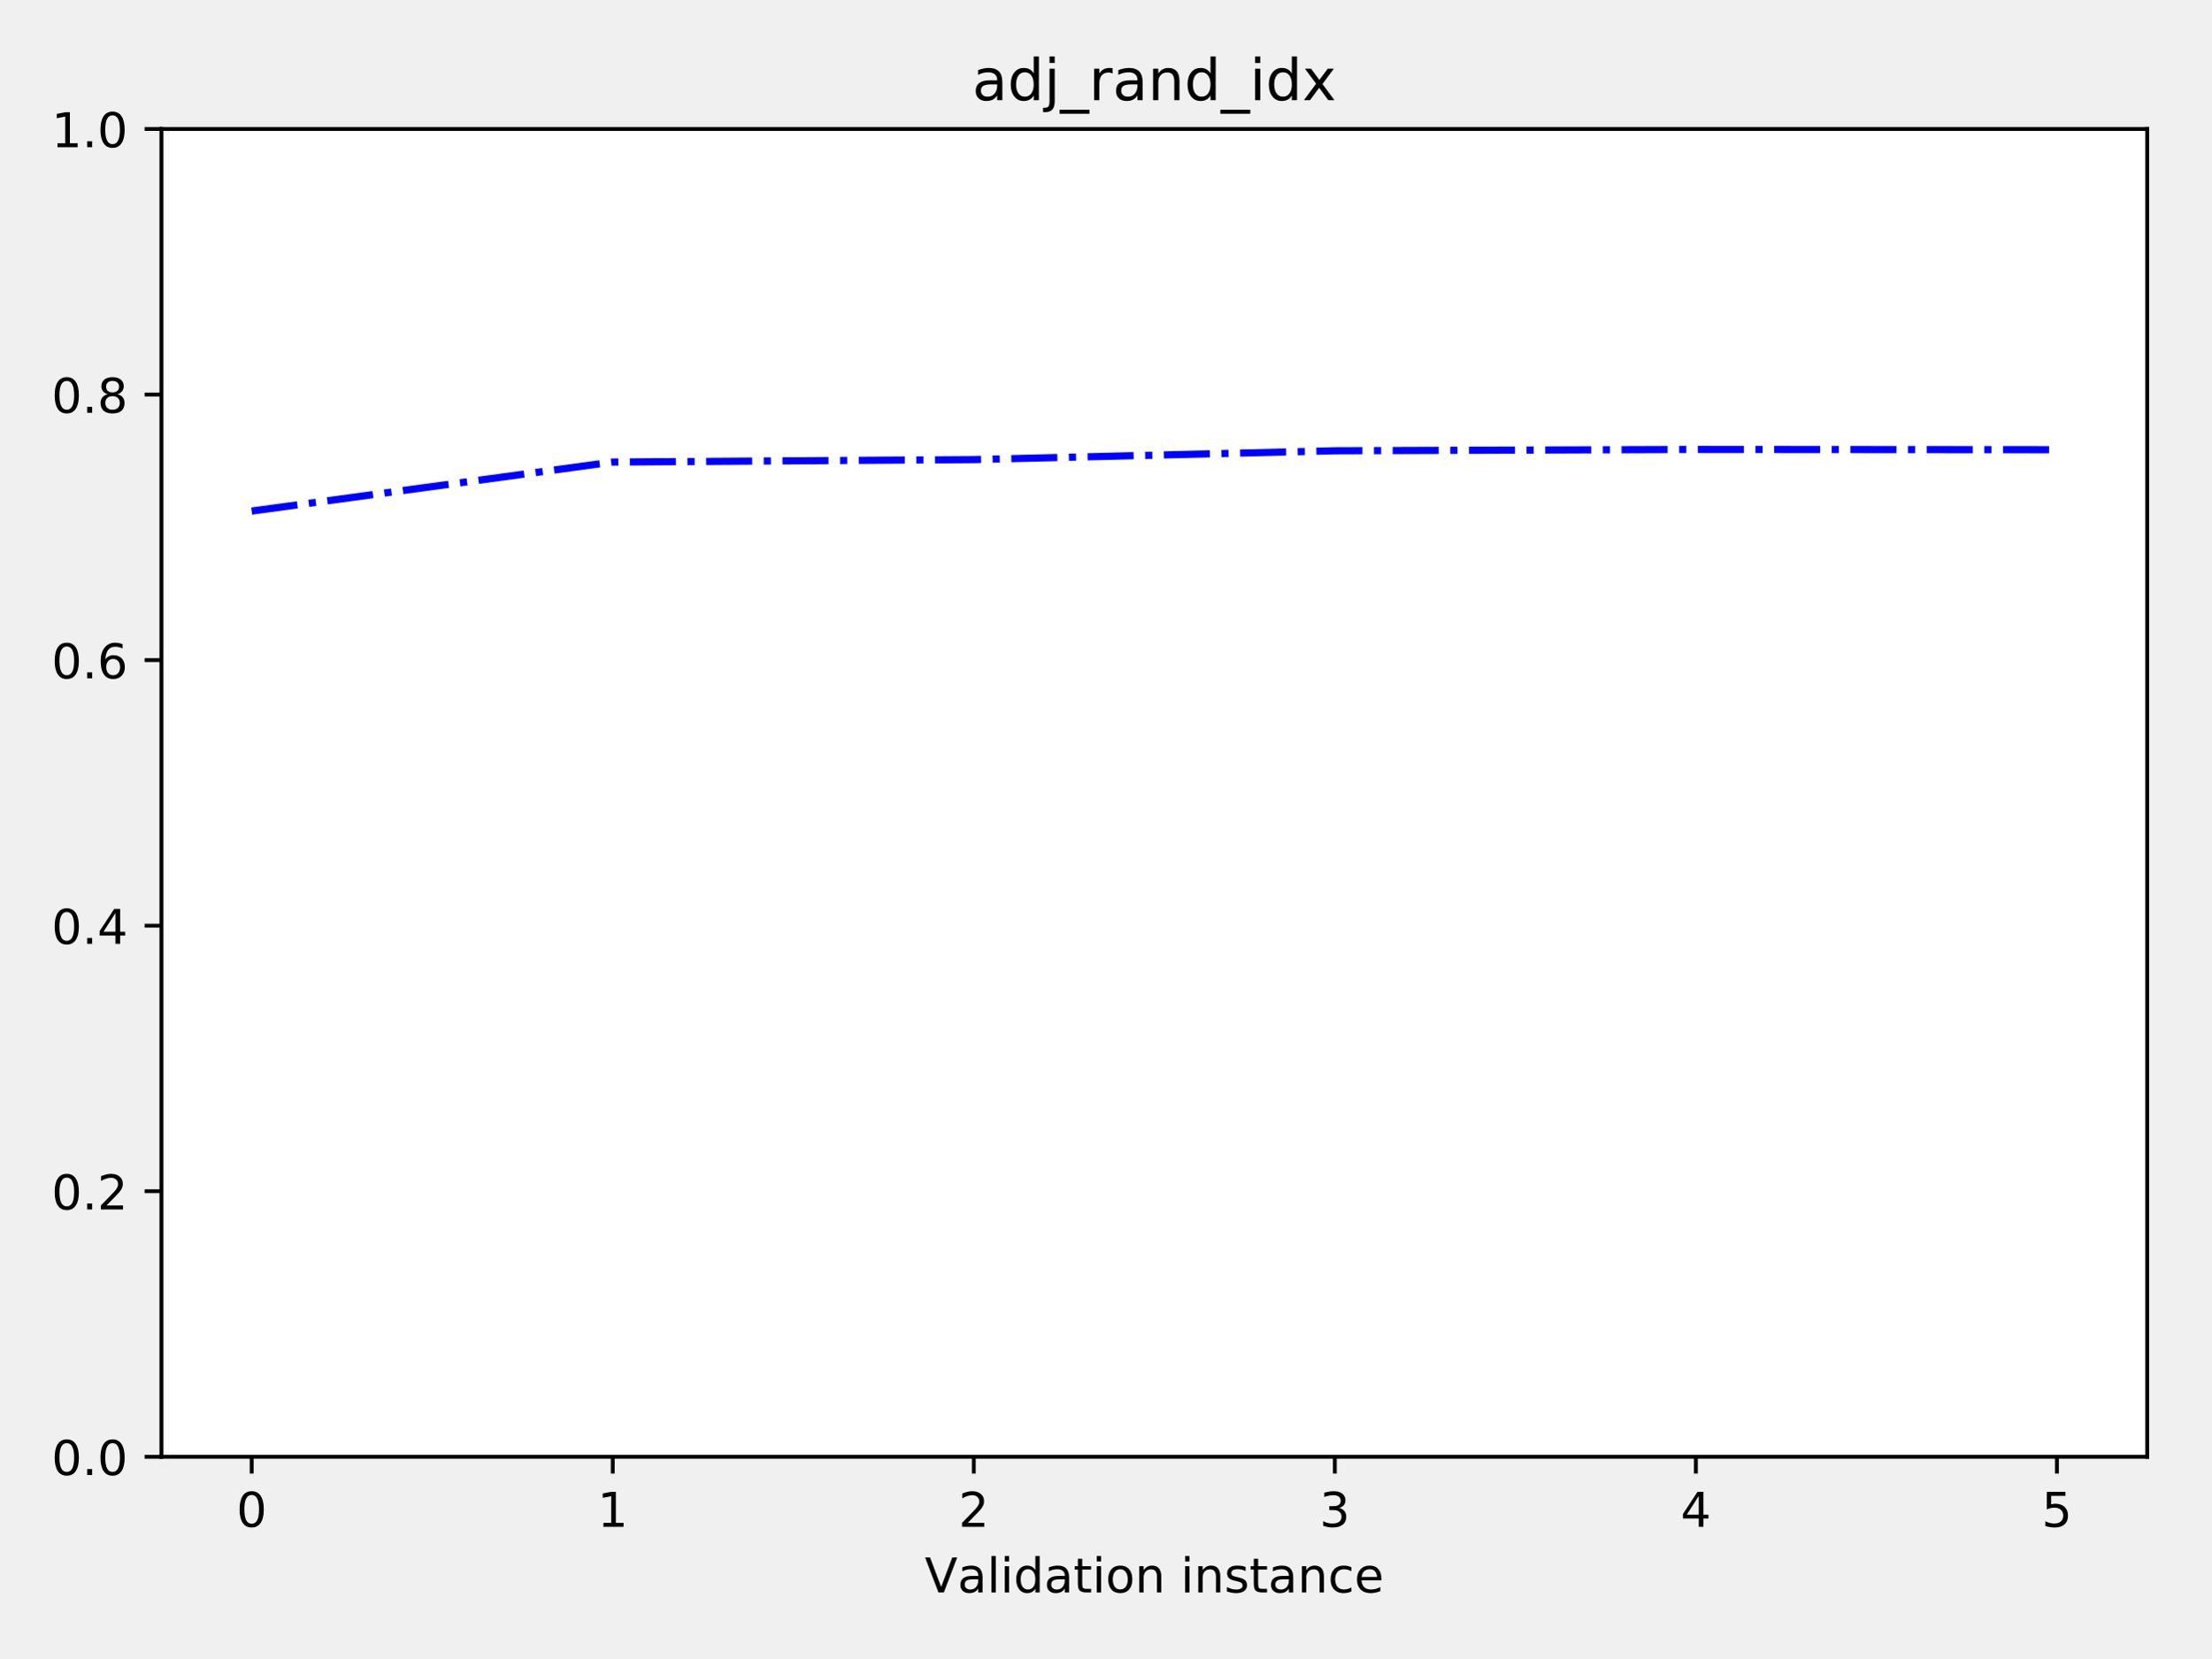
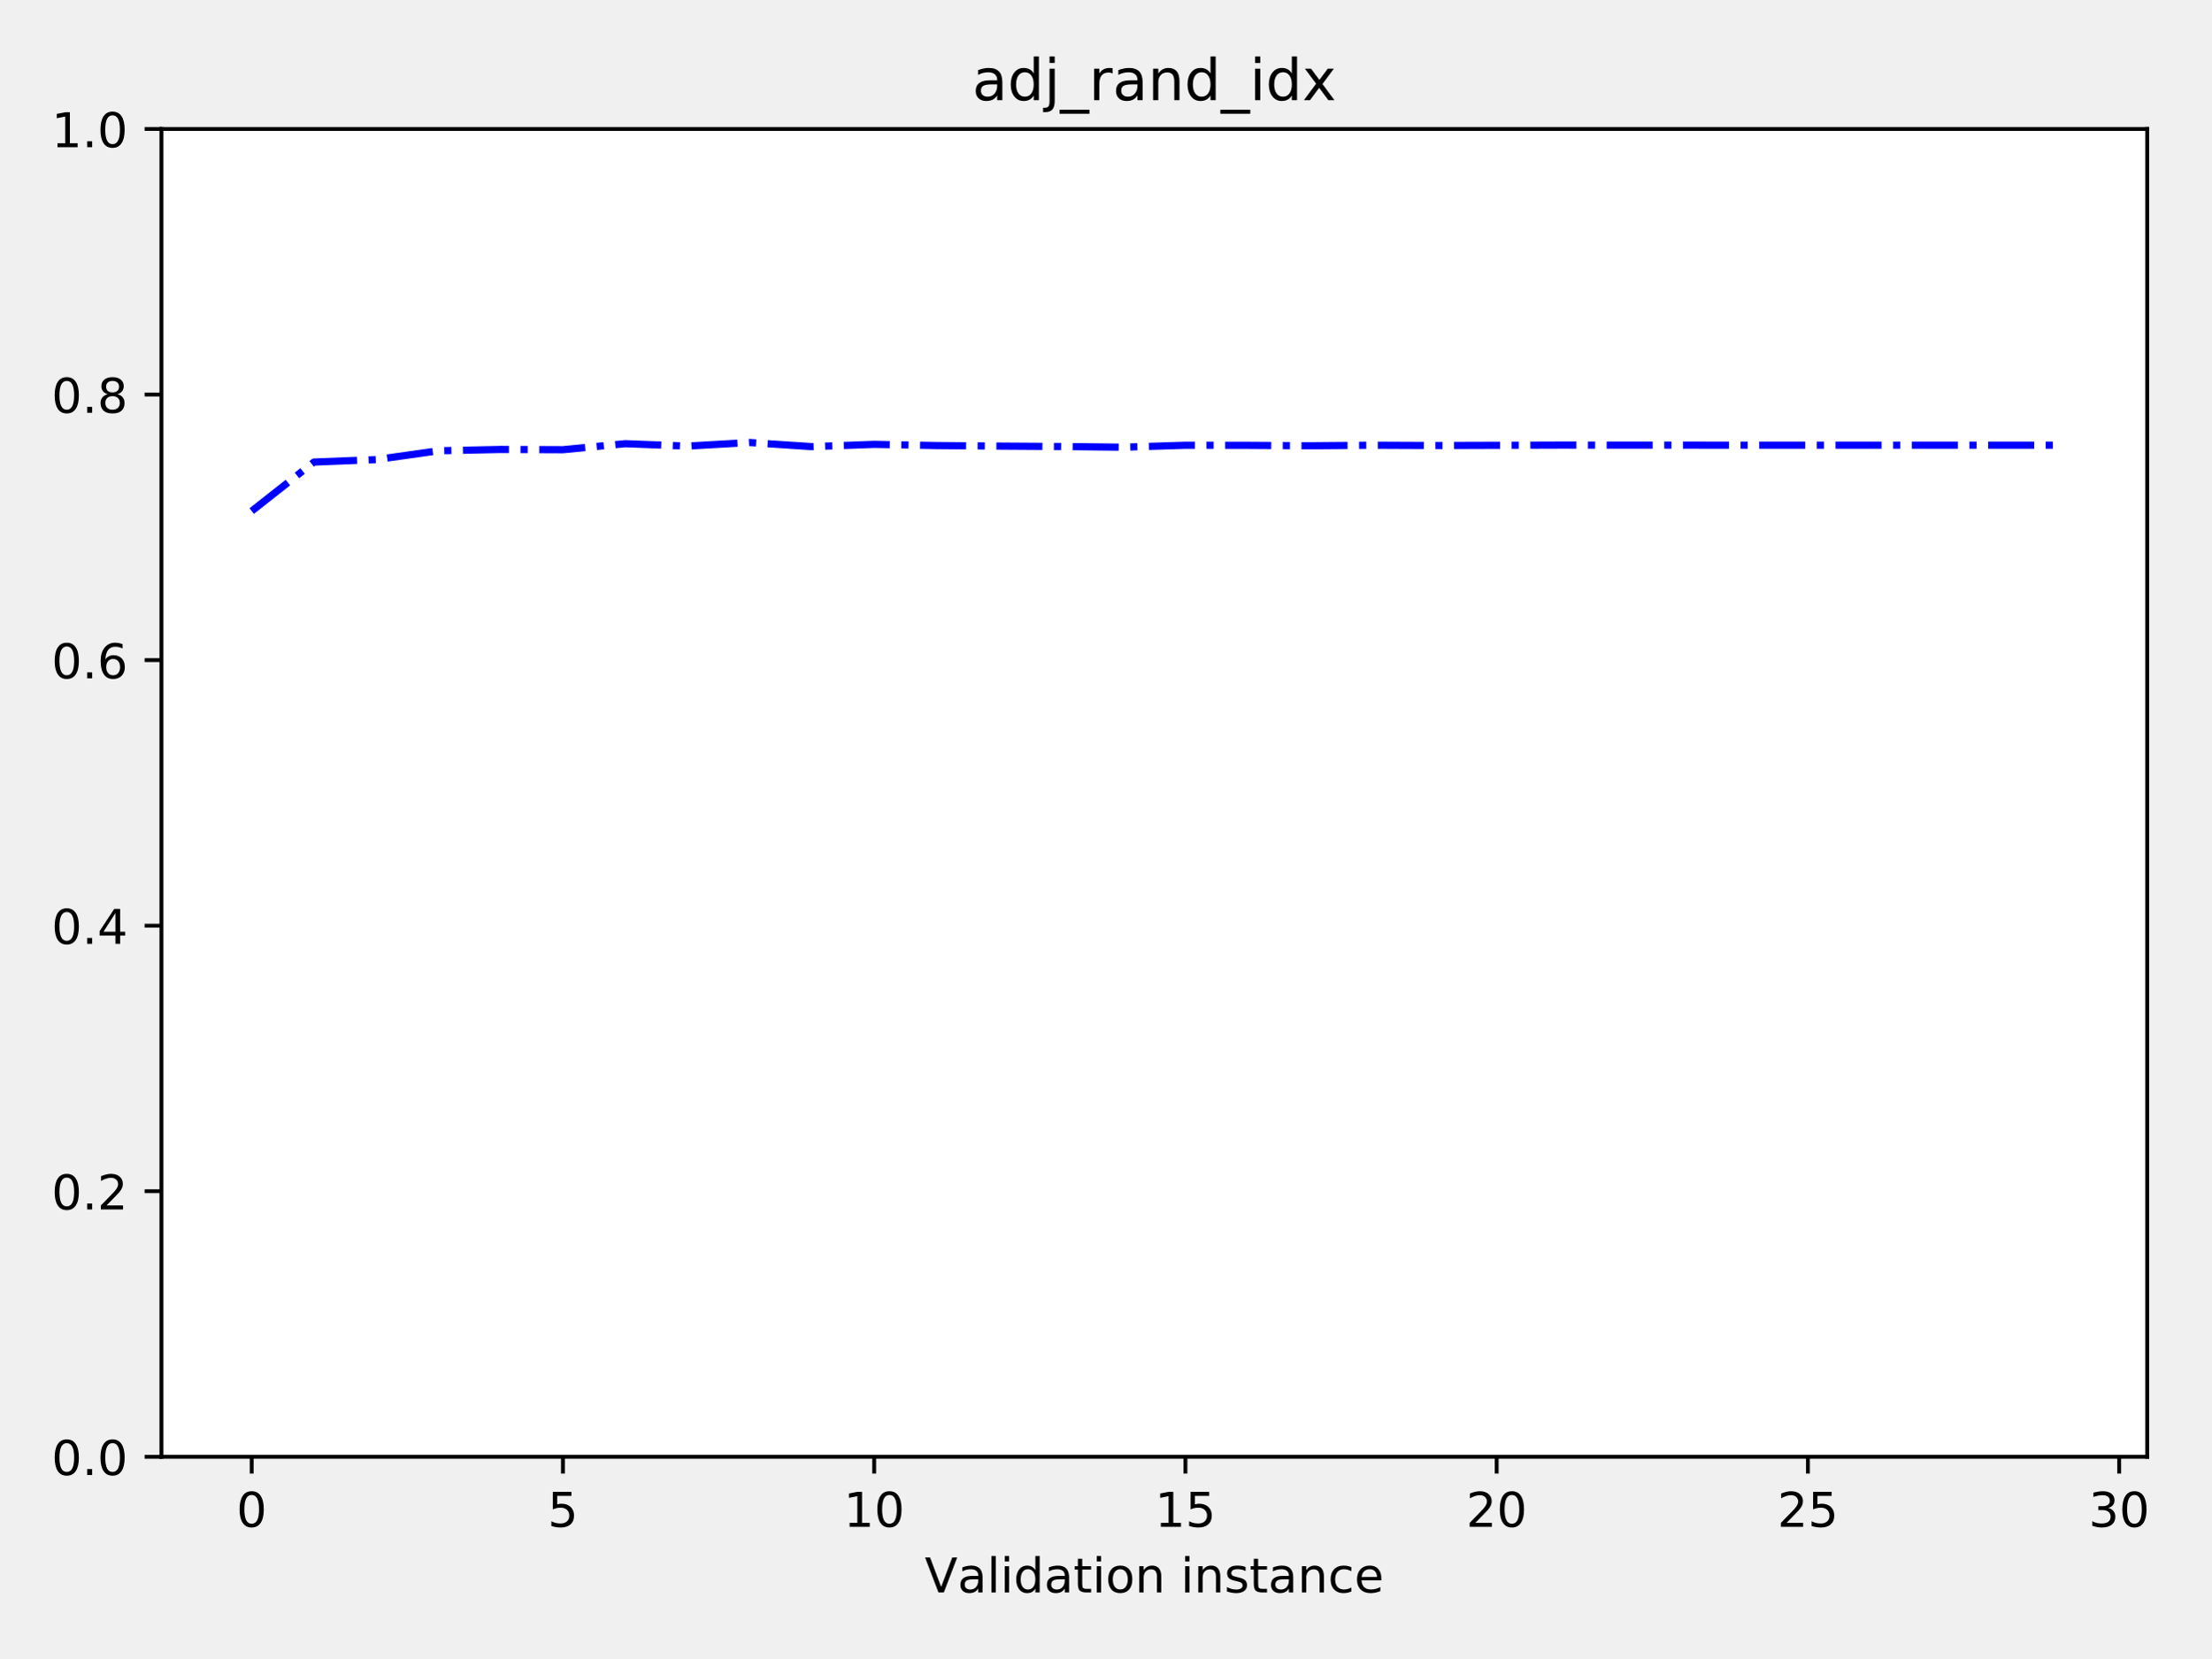
<svg xmlns="http://www.w3.org/2000/svg" xmlns:xlink="http://www.w3.org/1999/xlink" height="345.6pt" version="1.1" viewBox="0 0 460.8 345.6" width="460.8pt">
  <defs>
    <style type="text/css">
*{stroke-linecap:butt;stroke-linejoin:round;}
  </style>
  </defs>
  <g id="figure_1">
    <g id="axes_1">
      <g id="patch_1">
        <path d="M 33.64 303.64  L 447.48 303.64  L 447.48 26.88  L 33.64 26.88  z " style="fill:#ffffff;" />
      </g>
      <g id="matplotlib.axis_1">
        <g id="xtick_1">
          <g id="line2d_1">
            <defs>
-               <path d="M 0 0  L 0 3.5  " id="m6dc70fa9f5" style="stroke:#000000;stroke-width:0.8;" />
-             </defs>
-             <g>
-               <use style="stroke:#000000;stroke-width:0.8;" x="52.451" xlink:href="#m6dc70fa9f5" y="303.64" />
+               <path d="M 0 0  L 0 3.5  " id="m097c185383" style="stroke:#000000;stroke-width:0.8;" />
+             </defs>
+             <g>
+               <use style="stroke:#000000;stroke-width:0.8;" x="52.451" xlink:href="#m097c185383" y="303.64" />
            </g>
          </g>
          <g id="text_1">
            <defs>
              <path d="M 31.781 66.406  Q 24.172 66.406 20.328 58.906  Q 16.5 51.422 16.5 36.375  Q 16.5 21.391 20.328 13.891  Q 24.172 6.391 31.781 6.391  Q 39.453 6.391 43.281 13.891  Q 47.125 21.391 47.125 36.375  Q 47.125 51.422 43.281 58.906  Q 39.453 66.406 31.781 66.406  z M 31.781 74.219  Q 44.047 74.219 50.516 64.516  Q 56.984 54.828 56.984 36.375  Q 56.984 17.969 50.516 8.266  Q 44.047 -1.422 31.781 -1.422  Q 19.531 -1.422 13.062 8.266  Q 6.594 17.969 6.594 36.375  Q 6.594 54.828 13.062 64.516  Q 19.531 74.219 31.781 74.219  z " id="DejaVuSans-30" />
            </defs>
            <g transform="translate(49.26966 318.2384)scale(0.1 -0.1)">
              <use xlink:href="#DejaVuSans-30" />
            </g>
          </g>
        </g>
        <g id="xtick_2">
          <g id="line2d_2">
            <g>
-               <use style="stroke:#000000;stroke-width:0.8;" x="127.695" xlink:href="#m6dc70fa9f5" y="303.64" />
+               <use style="stroke:#000000;stroke-width:0.8;" x="117.316" xlink:href="#m097c185383" y="303.64" />
            </g>
          </g>
          <g id="text_2">
            <defs>
-               <path d="M 12.406 8.297  L 28.516 8.297  L 28.516 63.922  L 10.984 60.406  L 10.984 69.391  L 28.422 72.906  L 38.281 72.906  L 38.281 8.297  L 54.391 8.297  L 54.391 0  L 12.406 0  z " id="DejaVuSans-31" />
-             </defs>
-             <g transform="translate(124.5133 318.2384)scale(0.1 -0.1)">
-               <use xlink:href="#DejaVuSans-31" />
+               <path d="M 10.797 72.906  L 49.516 72.906  L 49.516 64.594  L 19.828 64.594  L 19.828 46.734  Q 21.969 47.469 24.109 47.828  Q 26.266 48.188 28.422 48.188  Q 40.625 48.188 47.75 41.5  Q 54.891 34.812 54.891 23.391  Q 54.891 11.625 47.562 5.094  Q 40.234 -1.422 26.906 -1.422  Q 22.312 -1.422 17.547 -0.641  Q 12.797 0.141 7.719 1.703  L 7.719 11.625  Q 12.109 9.234 16.797 8.062  Q 21.484 6.891 26.703 6.891  Q 35.156 6.891 40.078 11.328  Q 45.016 15.766 45.016 23.391  Q 45.016 31 40.078 35.438  Q 35.156 39.891 26.703 39.891  Q 22.75 39.891 18.812 39.016  Q 14.891 38.141 10.797 36.281  z " id="DejaVuSans-35" />
+             </defs>
+             <g transform="translate(114.1349 318.2384)scale(0.1 -0.1)">
+               <use xlink:href="#DejaVuSans-35" />
            </g>
          </g>
        </g>
        <g id="xtick_3">
          <g id="line2d_3">
            <g>
-               <use style="stroke:#000000;stroke-width:0.8;" x="202.938" xlink:href="#m6dc70fa9f5" y="303.64" />
+               <use style="stroke:#000000;stroke-width:0.8;" x="182.181" xlink:href="#m097c185383" y="303.64" />
            </g>
          </g>
          <g id="text_3">
            <defs>
-               <path d="M 19.188 8.297  L 53.609 8.297  L 53.609 0  L 7.328 0  L 7.328 8.297  Q 12.938 14.109 22.625 23.891  Q 32.328 33.688 34.812 36.531  Q 39.547 41.844 41.422 45.531  Q 43.312 49.219 43.312 52.781  Q 43.312 58.594 39.234 62.25  Q 35.156 65.922 28.609 65.922  Q 23.969 65.922 18.812 64.312  Q 13.672 62.703 7.812 59.422  L 7.812 69.391  Q 13.766 71.781 18.938 73  Q 24.125 74.219 28.422 74.219  Q 39.75 74.219 46.484 68.547  Q 53.219 62.891 53.219 53.422  Q 53.219 48.922 51.531 44.891  Q 49.859 40.875 45.406 35.406  Q 44.188 33.984 37.641 27.219  Q 31.109 20.453 19.188 8.297  z " id="DejaVuSans-32" />
-             </defs>
-             <g transform="translate(199.7569 318.2384)scale(0.1 -0.1)">
-               <use xlink:href="#DejaVuSans-32" />
+               <path d="M 12.406 8.297  L 28.516 8.297  L 28.516 63.922  L 10.984 60.406  L 10.984 69.391  L 28.422 72.906  L 38.281 72.906  L 38.281 8.297  L 54.391 8.297  L 54.391 0  L 12.406 0  z " id="DejaVuSans-31" />
+             </defs>
+             <g transform="translate(175.8188 318.2384)scale(0.1 -0.1)">
+               <use xlink:href="#DejaVuSans-31" />
+               <use x="63.623" xlink:href="#DejaVuSans-30" />
            </g>
          </g>
        </g>
        <g id="xtick_4">
          <g id="line2d_4">
            <g>
-               <use style="stroke:#000000;stroke-width:0.8;" x="278.182" xlink:href="#m6dc70fa9f5" y="303.64" />
+               <use style="stroke:#000000;stroke-width:0.8;" x="247.047" xlink:href="#m097c185383" y="303.64" />
            </g>
          </g>
          <g id="text_4">
-             <defs>
-               <path d="M 40.578 39.312  Q 47.656 37.797 51.625 33  Q 55.609 28.219 55.609 21.188  Q 55.609 10.406 48.188 4.484  Q 40.766 -1.422 27.094 -1.422  Q 22.516 -1.422 17.656 -0.516  Q 12.797 0.391 7.625 2.203  L 7.625 11.719  Q 11.719 9.328 16.594 8.109  Q 21.484 6.891 26.812 6.891  Q 36.078 6.891 40.938 10.547  Q 45.797 14.203 45.797 21.188  Q 45.797 27.641 41.281 31.266  Q 36.766 34.906 28.719 34.906  L 20.219 34.906  L 20.219 43.016  L 29.109 43.016  Q 36.375 43.016 40.234 45.922  Q 44.094 48.828 44.094 54.297  Q 44.094 59.906 40.109 62.906  Q 36.141 65.922 28.719 65.922  Q 24.656 65.922 20.016 65.031  Q 15.375 64.156 9.812 62.312  L 9.812 71.094  Q 15.438 72.656 20.344 73.438  Q 25.25 74.219 29.594 74.219  Q 40.828 74.219 47.359 69.109  Q 53.906 64.016 53.906 55.328  Q 53.906 49.266 50.438 45.094  Q 46.969 40.922 40.578 39.312  z " id="DejaVuSans-33" />
-             </defs>
-             <g transform="translate(275.0006 318.2384)scale(0.1 -0.1)">
-               <use xlink:href="#DejaVuSans-33" />
+             <g transform="translate(240.684 318.2384)scale(0.1 -0.1)">
+               <use xlink:href="#DejaVuSans-31" />
+               <use x="63.623" xlink:href="#DejaVuSans-35" />
            </g>
          </g>
        </g>
        <g id="xtick_5">
          <g id="line2d_5">
            <g>
-               <use style="stroke:#000000;stroke-width:0.8;" x="353.425" xlink:href="#m6dc70fa9f5" y="303.64" />
+               <use style="stroke:#000000;stroke-width:0.8;" x="311.912" xlink:href="#m097c185383" y="303.64" />
            </g>
          </g>
          <g id="text_5">
            <defs>
-               <path d="M 37.797 64.312  L 12.891 25.391  L 37.797 25.391  z M 35.203 72.906  L 47.609 72.906  L 47.609 25.391  L 58.016 25.391  L 58.016 17.188  L 47.609 17.188  L 47.609 0  L 37.797 0  L 37.797 17.188  L 4.891 17.188  L 4.891 26.703  z " id="DejaVuSans-34" />
-             </defs>
-             <g transform="translate(350.2442 318.2384)scale(0.1 -0.1)">
-               <use xlink:href="#DejaVuSans-34" />
+               <path d="M 19.188 8.297  L 53.609 8.297  L 53.609 0  L 7.328 0  L 7.328 8.297  Q 12.938 14.109 22.625 23.891  Q 32.328 33.688 34.812 36.531  Q 39.547 41.844 41.422 45.531  Q 43.312 49.219 43.312 52.781  Q 43.312 58.594 39.234 62.25  Q 35.156 65.922 28.609 65.922  Q 23.969 65.922 18.812 64.312  Q 13.672 62.703 7.812 59.422  L 7.812 69.391  Q 13.766 71.781 18.938 73  Q 24.125 74.219 28.422 74.219  Q 39.75 74.219 46.484 68.547  Q 53.219 62.891 53.219 53.422  Q 53.219 48.922 51.531 44.891  Q 49.859 40.875 45.406 35.406  Q 44.188 33.984 37.641 27.219  Q 31.109 20.453 19.188 8.297  z " id="DejaVuSans-32" />
+             </defs>
+             <g transform="translate(305.5492 318.2384)scale(0.1 -0.1)">
+               <use xlink:href="#DejaVuSans-32" />
+               <use x="63.623" xlink:href="#DejaVuSans-30" />
            </g>
          </g>
        </g>
        <g id="xtick_6">
          <g id="line2d_6">
            <g>
-               <use style="stroke:#000000;stroke-width:0.8;" x="428.669" xlink:href="#m6dc70fa9f5" y="303.64" />
+               <use style="stroke:#000000;stroke-width:0.8;" x="376.777" xlink:href="#m097c185383" y="303.64" />
            </g>
          </g>
          <g id="text_6">
-             <defs>
-               <path d="M 10.797 72.906  L 49.516 72.906  L 49.516 64.594  L 19.828 64.594  L 19.828 46.734  Q 21.969 47.469 24.109 47.828  Q 26.266 48.188 28.422 48.188  Q 40.625 48.188 47.75 41.5  Q 54.891 34.812 54.891 23.391  Q 54.891 11.625 47.562 5.094  Q 40.234 -1.422 26.906 -1.422  Q 22.312 -1.422 17.547 -0.641  Q 12.797 0.141 7.719 1.703  L 7.719 11.625  Q 12.109 9.234 16.797 8.062  Q 21.484 6.891 26.703 6.891  Q 35.156 6.891 40.078 11.328  Q 45.016 15.766 45.016 23.391  Q 45.016 31 40.078 35.438  Q 35.156 39.891 26.703 39.891  Q 22.75 39.891 18.812 39.016  Q 14.891 38.141 10.797 36.281  z " id="DejaVuSans-35" />
-             </defs>
-             <g transform="translate(425.4878 318.2384)scale(0.1 -0.1)">
-               <use xlink:href="#DejaVuSans-35" />
-             </g>
-           </g>
-         </g>
-         <g id="text_7">
+             <g transform="translate(370.4144 318.2384)scale(0.1 -0.1)">
+               <use xlink:href="#DejaVuSans-32" />
+               <use x="63.623" xlink:href="#DejaVuSans-35" />
+             </g>
+           </g>
+         </g>
+         <g id="xtick_7">
+           <g id="line2d_7">
+             <g>
+               <use style="stroke:#000000;stroke-width:0.8;" x="441.642" xlink:href="#m097c185383" y="303.64" />
+             </g>
+           </g>
+           <g id="text_7">
+             <defs>
+               <path d="M 40.578 39.312  Q 47.656 37.797 51.625 33  Q 55.609 28.219 55.609 21.188  Q 55.609 10.406 48.188 4.484  Q 40.766 -1.422 27.094 -1.422  Q 22.516 -1.422 17.656 -0.516  Q 12.797 0.391 7.625 2.203  L 7.625 11.719  Q 11.719 9.328 16.594 8.109  Q 21.484 6.891 26.812 6.891  Q 36.078 6.891 40.938 10.547  Q 45.797 14.203 45.797 21.188  Q 45.797 27.641 41.281 31.266  Q 36.766 34.906 28.719 34.906  L 20.219 34.906  L 20.219 43.016  L 29.109 43.016  Q 36.375 43.016 40.234 45.922  Q 44.094 48.828 44.094 54.297  Q 44.094 59.906 40.109 62.906  Q 36.141 65.922 28.719 65.922  Q 24.656 65.922 20.016 65.031  Q 15.375 64.156 9.812 62.312  L 9.812 71.094  Q 15.438 72.656 20.344 73.438  Q 25.25 74.219 29.594 74.219  Q 40.828 74.219 47.359 69.109  Q 53.906 64.016 53.906 55.328  Q 53.906 49.266 50.438 45.094  Q 46.969 40.922 40.578 39.312  z " id="DejaVuSans-33" />
+             </defs>
+             <g transform="translate(435.2796 318.2384)scale(0.1 -0.1)">
+               <use xlink:href="#DejaVuSans-33" />
+               <use x="63.623" xlink:href="#DejaVuSans-30" />
+             </g>
+           </g>
+         </g>
+         <g id="text_8">
          <defs>
            <path d="M 28.609 0  L 0.781 72.906  L 11.078 72.906  L 34.188 11.531  L 57.328 72.906  L 67.578 72.906  L 39.797 0  z " id="DejaVuSans-56" />
            <path d="M 34.281 27.484  Q 23.391 27.484 19.188 25  Q 14.984 22.516 14.984 16.5  Q 14.984 11.719 18.141 8.906  Q 21.297 6.109 26.703 6.109  Q 34.188 6.109 38.703 11.406  Q 43.219 16.703 43.219 25.484  L 43.219 27.484  z M 52.203 31.203  L 52.203 0  L 43.219 0  L 43.219 8.297  Q 40.141 3.328 35.547 0.953  Q 30.953 -1.422 24.312 -1.422  Q 15.922 -1.422 10.953 3.297  Q 6 8.016 6 15.922  Q 6 25.141 12.172 29.828  Q 18.359 34.516 30.609 34.516  L 43.219 34.516  L 43.219 35.406  Q 43.219 41.609 39.141 45  Q 35.062 48.391 27.688 48.391  Q 23 48.391 18.547 47.266  Q 14.109 46.141 10.016 43.891  L 10.016 52.203  Q 14.938 54.109 19.578 55.047  Q 24.219 56 28.609 56  Q 40.484 56 46.344 49.844  Q 52.203 43.703 52.203 31.203  z " id="DejaVuSans-61" />
            <path d="M 9.422 75.984  L 18.406 75.984  L 18.406 0  L 9.422 0  z " id="DejaVuSans-6c" />
            <path d="M 9.422 54.688  L 18.406 54.688  L 18.406 0  L 9.422 0  z M 9.422 75.984  L 18.406 75.984  L 18.406 64.594  L 9.422 64.594  z " id="DejaVuSans-69" />
            <path d="M 45.406 46.391  L 45.406 75.984  L 54.391 75.984  L 54.391 0  L 45.406 0  L 45.406 8.203  Q 42.578 3.328 38.25 0.953  Q 33.938 -1.422 27.875 -1.422  Q 17.969 -1.422 11.734 6.484  Q 5.516 14.406 5.516 27.297  Q 5.516 40.188 11.734 48.094  Q 17.969 56 27.875 56  Q 33.938 56 38.25 53.625  Q 42.578 51.266 45.406 46.391  z M 14.797 27.297  Q 14.797 17.391 18.875 11.75  Q 22.953 6.109 30.078 6.109  Q 37.203 6.109 41.297 11.75  Q 45.406 17.391 45.406 27.297  Q 45.406 37.203 41.297 42.844  Q 37.203 48.484 30.078 48.484  Q 22.953 48.484 18.875 42.844  Q 14.797 37.203 14.797 27.297  z " id="DejaVuSans-64" />
            <path d="M 18.312 70.219  L 18.312 54.688  L 36.812 54.688  L 36.812 47.703  L 18.312 47.703  L 18.312 18.016  Q 18.312 11.328 20.141 9.422  Q 21.969 7.516 27.594 7.516  L 36.812 7.516  L 36.812 0  L 27.594 0  Q 17.188 0 13.234 3.875  Q 9.281 7.766 9.281 18.016  L 9.281 47.703  L 2.688 47.703  L 2.688 54.688  L 9.281 54.688  L 9.281 70.219  z " id="DejaVuSans-74" />
            <path d="M 30.609 48.391  Q 23.391 48.391 19.188 42.75  Q 14.984 37.109 14.984 27.297  Q 14.984 17.484 19.156 11.844  Q 23.344 6.203 30.609 6.203  Q 37.797 6.203 41.984 11.859  Q 46.188 17.531 46.188 27.297  Q 46.188 37.016 41.984 42.703  Q 37.797 48.391 30.609 48.391  z M 30.609 56  Q 42.328 56 49.016 48.375  Q 55.719 40.766 55.719 27.297  Q 55.719 13.875 49.016 6.219  Q 42.328 -1.422 30.609 -1.422  Q 18.844 -1.422 12.172 6.219  Q 5.516 13.875 5.516 27.297  Q 5.516 40.766 12.172 48.375  Q 18.844 56 30.609 56  z " id="DejaVuSans-6f" />
            <path d="M 54.891 33.016  L 54.891 0  L 45.906 0  L 45.906 32.719  Q 45.906 40.484 42.875 44.328  Q 39.844 48.188 33.797 48.188  Q 26.516 48.188 22.312 43.547  Q 18.109 38.922 18.109 30.906  L 18.109 0  L 9.078 0  L 9.078 54.688  L 18.109 54.688  L 18.109 46.188  Q 21.344 51.125 25.703 53.562  Q 30.078 56 35.797 56  Q 45.219 56 50.047 50.172  Q 54.891 44.344 54.891 33.016  z " id="DejaVuSans-6e" />
            <path id="DejaVuSans-20" />
            <path d="M 44.281 53.078  L 44.281 44.578  Q 40.484 46.531 36.375 47.5  Q 32.281 48.484 27.875 48.484  Q 21.188 48.484 17.844 46.438  Q 14.5 44.391 14.5 40.281  Q 14.5 37.156 16.891 35.375  Q 19.281 33.594 26.516 31.984  L 29.594 31.297  Q 39.156 29.25 43.188 25.516  Q 47.219 21.781 47.219 15.094  Q 47.219 7.469 41.188 3.016  Q 35.156 -1.422 24.609 -1.422  Q 20.219 -1.422 15.453 -0.562  Q 10.688 0.297 5.422 2  L 5.422 11.281  Q 10.406 8.688 15.234 7.391  Q 20.062 6.109 24.812 6.109  Q 31.156 6.109 34.562 8.281  Q 37.984 10.453 37.984 14.406  Q 37.984 18.062 35.516 20.016  Q 33.062 21.969 24.703 23.781  L 21.578 24.516  Q 13.234 26.266 9.516 29.906  Q 5.812 33.547 5.812 39.891  Q 5.812 47.609 11.281 51.797  Q 16.75 56 26.812 56  Q 31.781 56 36.172 55.266  Q 40.578 54.547 44.281 53.078  z " id="DejaVuSans-73" />
            <path d="M 48.781 52.594  L 48.781 44.188  Q 44.969 46.297 41.141 47.344  Q 37.312 48.391 33.406 48.391  Q 24.656 48.391 19.812 42.844  Q 14.984 37.312 14.984 27.297  Q 14.984 17.281 19.812 11.734  Q 24.656 6.203 33.406 6.203  Q 37.312 6.203 41.141 7.25  Q 44.969 8.297 48.781 10.406  L 48.781 2.094  Q 45.016 0.344 40.984 -0.531  Q 36.969 -1.422 32.422 -1.422  Q 20.062 -1.422 12.781 6.344  Q 5.516 14.109 5.516 27.297  Q 5.516 40.672 12.859 48.328  Q 20.219 56 33.016 56  Q 37.156 56 41.109 55.141  Q 45.062 54.297 48.781 52.594  z " id="DejaVuSans-63" />
            <path d="M 56.203 29.594  L 56.203 25.203  L 14.891 25.203  Q 15.484 15.922 20.484 11.062  Q 25.484 6.203 34.422 6.203  Q 39.594 6.203 44.453 7.469  Q 49.312 8.734 54.109 11.281  L 54.109 2.781  Q 49.266 0.734 44.188 -0.344  Q 39.109 -1.422 33.891 -1.422  Q 20.797 -1.422 13.156 6.188  Q 5.516 13.812 5.516 26.812  Q 5.516 40.234 12.766 48.109  Q 20.016 56 32.328 56  Q 43.359 56 49.781 48.891  Q 56.203 41.797 56.203 29.594  z M 47.219 32.234  Q 47.125 39.594 43.094 43.984  Q 39.062 48.391 32.422 48.391  Q 24.906 48.391 20.391 44.141  Q 15.875 39.891 15.188 32.172  z " id="DejaVuSans-65" />
          </defs>
          <g transform="translate(192.717 331.9166)scale(0.1 -0.1)">
            <use xlink:href="#DejaVuSans-56" />
            <use x="68.299" xlink:href="#DejaVuSans-61" />
            <use x="129.578" xlink:href="#DejaVuSans-6c" />
            <use x="157.361" xlink:href="#DejaVuSans-69" />
            <use x="185.145" xlink:href="#DejaVuSans-64" />
            <use x="248.621" xlink:href="#DejaVuSans-61" />
            <use x="309.9" xlink:href="#DejaVuSans-74" />
            <use x="349.109" xlink:href="#DejaVuSans-69" />
            <use x="376.893" xlink:href="#DejaVuSans-6f" />
            <use x="438.074" xlink:href="#DejaVuSans-6e" />
            <use x="501.453" xlink:href="#DejaVuSans-20" />
            <use x="533.24" xlink:href="#DejaVuSans-69" />
            <use x="561.023" xlink:href="#DejaVuSans-6e" />
            <use x="624.402" xlink:href="#DejaVuSans-73" />
            <use x="676.502" xlink:href="#DejaVuSans-74" />
            <use x="715.711" xlink:href="#DejaVuSans-61" />
            <use x="776.99" xlink:href="#DejaVuSans-6e" />
            <use x="840.369" xlink:href="#DejaVuSans-63" />
            <use x="895.35" xlink:href="#DejaVuSans-65" />
          </g>
        </g>
      </g>
      <g id="matplotlib.axis_2">
        <g id="ytick_1">
-           <g id="line2d_7">
-             <defs>
-               <path d="M 0 0  L -3.5 0  " id="m3e9a62fe78" style="stroke:#000000;stroke-width:0.8;" />
-             </defs>
-             <g>
-               <use style="stroke:#000000;stroke-width:0.8;" x="33.64" xlink:href="#m3e9a62fe78" y="303.64" />
-             </g>
-           </g>
-           <g id="text_8">
+           <g id="line2d_8">
+             <defs>
+               <path d="M 0 0  L -3.5 0  " id="meeb6e1a6eb" style="stroke:#000000;stroke-width:0.8;" />
+             </defs>
+             <g>
+               <use style="stroke:#000000;stroke-width:0.8;" x="33.64" xlink:href="#meeb6e1a6eb" y="303.64" />
+             </g>
+           </g>
+           <g id="text_9">
            <defs>
              <path d="M 10.688 12.406  L 21 12.406  L 21 0  L 10.688 0  z " id="DejaVuSans-2e" />
            </defs>
            <g transform="translate(10.73687 307.4392)scale(0.1 -0.1)">
              <use xlink:href="#DejaVuSans-30" />
              <use x="63.623" xlink:href="#DejaVuSans-2e" />
              <use x="95.41" xlink:href="#DejaVuSans-30" />
            </g>
          </g>
        </g>
        <g id="ytick_2">
-           <g id="line2d_8">
-             <g>
-               <use style="stroke:#000000;stroke-width:0.8;" x="33.64" xlink:href="#m3e9a62fe78" y="248.288" />
-             </g>
-           </g>
-           <g id="text_9">
+           <g id="line2d_9">
+             <g>
+               <use style="stroke:#000000;stroke-width:0.8;" x="33.64" xlink:href="#meeb6e1a6eb" y="248.288" />
+             </g>
+           </g>
+           <g id="text_10">
            <g transform="translate(10.73687 252.0872)scale(0.1 -0.1)">
              <use xlink:href="#DejaVuSans-30" />
              <use x="63.623" xlink:href="#DejaVuSans-2e" />
              <use x="95.41" xlink:href="#DejaVuSans-32" />
            </g>
          </g>
        </g>
        <g id="ytick_3">
-           <g id="line2d_9">
-             <g>
-               <use style="stroke:#000000;stroke-width:0.8;" x="33.64" xlink:href="#m3e9a62fe78" y="192.936" />
-             </g>
-           </g>
-           <g id="text_10">
+           <g id="line2d_10">
+             <g>
+               <use style="stroke:#000000;stroke-width:0.8;" x="33.64" xlink:href="#meeb6e1a6eb" y="192.936" />
+             </g>
+           </g>
+           <g id="text_11">
+             <defs>
+               <path d="M 37.797 64.312  L 12.891 25.391  L 37.797 25.391  z M 35.203 72.906  L 47.609 72.906  L 47.609 25.391  L 58.016 25.391  L 58.016 17.188  L 47.609 17.188  L 47.609 0  L 37.797 0  L 37.797 17.188  L 4.891 17.188  L 4.891 26.703  z " id="DejaVuSans-34" />
+             </defs>
            <g transform="translate(10.73687 196.7352)scale(0.1 -0.1)">
              <use xlink:href="#DejaVuSans-30" />
              <use x="63.623" xlink:href="#DejaVuSans-2e" />
              <use x="95.41" xlink:href="#DejaVuSans-34" />
            </g>
          </g>
        </g>
        <g id="ytick_4">
-           <g id="line2d_10">
-             <g>
-               <use style="stroke:#000000;stroke-width:0.8;" x="33.64" xlink:href="#m3e9a62fe78" y="137.584" />
-             </g>
-           </g>
-           <g id="text_11">
+           <g id="line2d_11">
+             <g>
+               <use style="stroke:#000000;stroke-width:0.8;" x="33.64" xlink:href="#meeb6e1a6eb" y="137.584" />
+             </g>
+           </g>
+           <g id="text_12">
            <defs>
              <path d="M 33.016 40.375  Q 26.375 40.375 22.484 35.828  Q 18.609 31.297 18.609 23.391  Q 18.609 15.531 22.484 10.953  Q 26.375 6.391 33.016 6.391  Q 39.656 6.391 43.531 10.953  Q 47.406 15.531 47.406 23.391  Q 47.406 31.297 43.531 35.828  Q 39.656 40.375 33.016 40.375  z M 52.594 71.297  L 52.594 62.312  Q 48.875 64.062 45.094 64.984  Q 41.312 65.922 37.594 65.922  Q 27.828 65.922 22.672 59.328  Q 17.531 52.734 16.797 39.406  Q 19.672 43.656 24.016 45.922  Q 28.375 48.188 33.594 48.188  Q 44.578 48.188 50.953 41.516  Q 57.328 34.859 57.328 23.391  Q 57.328 12.156 50.688 5.359  Q 44.047 -1.422 33.016 -1.422  Q 20.359 -1.422 13.672 8.266  Q 6.984 17.969 6.984 36.375  Q 6.984 53.656 15.188 63.938  Q 23.391 74.219 37.203 74.219  Q 40.922 74.219 44.703 73.484  Q 48.484 72.75 52.594 71.297  z " id="DejaVuSans-36" />
            </defs>
            <g transform="translate(10.73687 141.3832)scale(0.1 -0.1)">
              <use xlink:href="#DejaVuSans-30" />
              <use x="63.623" xlink:href="#DejaVuSans-2e" />
              <use x="95.41" xlink:href="#DejaVuSans-36" />
            </g>
          </g>
        </g>
        <g id="ytick_5">
-           <g id="line2d_11">
-             <g>
-               <use style="stroke:#000000;stroke-width:0.8;" x="33.64" xlink:href="#m3e9a62fe78" y="82.232" />
-             </g>
-           </g>
-           <g id="text_12">
+           <g id="line2d_12">
+             <g>
+               <use style="stroke:#000000;stroke-width:0.8;" x="33.64" xlink:href="#meeb6e1a6eb" y="82.232" />
+             </g>
+           </g>
+           <g id="text_13">
            <defs>
              <path d="M 31.781 34.625  Q 24.75 34.625 20.719 30.859  Q 16.703 27.094 16.703 20.516  Q 16.703 13.922 20.719 10.156  Q 24.75 6.391 31.781 6.391  Q 38.812 6.391 42.859 10.172  Q 46.922 13.969 46.922 20.516  Q 46.922 27.094 42.891 30.859  Q 38.875 34.625 31.781 34.625  z M 21.922 38.812  Q 15.578 40.375 12.031 44.719  Q 8.5 49.078 8.5 55.328  Q 8.5 64.062 14.719 69.141  Q 20.953 74.219 31.781 74.219  Q 42.672 74.219 48.875 69.141  Q 55.078 64.062 55.078 55.328  Q 55.078 49.078 51.531 44.719  Q 48 40.375 41.703 38.812  Q 48.828 37.156 52.797 32.312  Q 56.781 27.484 56.781 20.516  Q 56.781 9.906 50.312 4.234  Q 43.844 -1.422 31.781 -1.422  Q 19.734 -1.422 13.25 4.234  Q 6.781 9.906 6.781 20.516  Q 6.781 27.484 10.781 32.312  Q 14.797 37.156 21.922 38.812  z M 18.312 54.391  Q 18.312 48.734 21.844 45.562  Q 25.391 42.391 31.781 42.391  Q 38.141 42.391 41.719 45.562  Q 45.312 48.734 45.312 54.391  Q 45.312 60.062 41.719 63.234  Q 38.141 66.406 31.781 66.406  Q 25.391 66.406 21.844 63.234  Q 18.312 60.062 18.312 54.391  z " id="DejaVuSans-38" />
            </defs>
            <g transform="translate(10.73687 86.03122)scale(0.1 -0.1)">
              <use xlink:href="#DejaVuSans-30" />
              <use x="63.623" xlink:href="#DejaVuSans-2e" />
              <use x="95.41" xlink:href="#DejaVuSans-38" />
            </g>
          </g>
        </g>
        <g id="ytick_6">
-           <g id="line2d_12">
-             <g>
-               <use style="stroke:#000000;stroke-width:0.8;" x="33.64" xlink:href="#m3e9a62fe78" y="26.88" />
-             </g>
-           </g>
-           <g id="text_13">
+           <g id="line2d_13">
+             <g>
+               <use style="stroke:#000000;stroke-width:0.8;" x="33.64" xlink:href="#meeb6e1a6eb" y="26.88" />
+             </g>
+           </g>
+           <g id="text_14">
            <g transform="translate(10.73687 30.67922)scale(0.1 -0.1)">
              <use xlink:href="#DejaVuSans-31" />
              <use x="63.623" xlink:href="#DejaVuSans-2e" />
              <use x="95.41" xlink:href="#DejaVuSans-30" />
            </g>
          </g>
        </g>
      </g>
-       <g id="line2d_13">
-         <path clip-path="url(#pe418e56d9c)" d="M 52.451 106.518  L 127.695 96.304  L 202.938 95.786  L 278.182 93.95  L 353.425 93.676  L 428.669 93.73  " style="fill:none;stroke:#0000ff;stroke-dasharray:9.6,2.4,1.5,2.4;stroke-dashoffset:0;stroke-width:1.5;" />
+       <g id="line2d_14">
+         <path clip-path="url(#p419800ff56)" d="M 52.451 106.518  L 65.424 96.304  L 78.397 95.786  L 91.37 93.95  L 104.343 93.676  L 117.316 93.73  L 130.289 92.472  L 143.262 92.971  L 156.235 92.228  L 169.208 93.086  L 182.181 92.61  L 195.154 92.857  L 208.127 92.974  L 221.1 93.061  L 234.073 93.209  L 247.047 92.796  L 260.02 92.814  L 272.993 92.902  L 285.966 92.79  L 298.939 92.852  L 311.912 92.809  L 324.885 92.766  L 337.858 92.774  L 350.831 92.777  L 363.804 92.789  L 376.777 92.786  L 389.75 92.785  L 402.723 92.784  L 415.696 92.784  L 428.669 92.784  " style="fill:none;stroke:#0000ff;stroke-dasharray:9.6,2.4,1.5,2.4;stroke-dashoffset:0;stroke-width:1.5;" />
      </g>
      <g id="patch_2">
        <path d="M 33.64 303.64  L 33.64 26.88  " style="fill:none;stroke:#000000;stroke-linecap:square;stroke-linejoin:miter;stroke-width:0.8;" />
      </g>
      <g id="patch_3">
        <path d="M 447.48 303.64  L 447.48 26.88  " style="fill:none;stroke:#000000;stroke-linecap:square;stroke-linejoin:miter;stroke-width:0.8;" />
      </g>
      <g id="patch_4">
        <path d="M 33.64 303.64  L 447.48 303.64  " style="fill:none;stroke:#000000;stroke-linecap:square;stroke-linejoin:miter;stroke-width:0.8;" />
      </g>
      <g id="patch_5">
        <path d="M 33.64 26.88  L 447.48 26.88  " style="fill:none;stroke:#000000;stroke-linecap:square;stroke-linejoin:miter;stroke-width:0.8;" />
      </g>
-       <g id="text_14">
+       <g id="text_15">
        <defs>
          <path d="M 9.422 54.688  L 18.406 54.688  L 18.406 -0.984  Q 18.406 -11.422 14.422 -16.109  Q 10.453 -20.797 1.609 -20.797  L -1.812 -20.797  L -1.812 -13.188  L 0.594 -13.188  Q 5.719 -13.188 7.562 -10.812  Q 9.422 -8.453 9.422 -0.984  z M 9.422 75.984  L 18.406 75.984  L 18.406 64.594  L 9.422 64.594  z " id="DejaVuSans-6a" />
          <path d="M 50.984 -16.609  L 50.984 -23.578  L -0.984 -23.578  L -0.984 -16.609  z " id="DejaVuSans-5f" />
          <path d="M 41.109 46.297  Q 39.594 47.172 37.812 47.578  Q 36.031 48 33.891 48  Q 26.266 48 22.188 43.047  Q 18.109 38.094 18.109 28.812  L 18.109 0  L 9.078 0  L 9.078 54.688  L 18.109 54.688  L 18.109 46.188  Q 20.953 51.172 25.484 53.578  Q 30.031 56 36.531 56  Q 37.453 56 38.578 55.875  Q 39.703 55.766 41.062 55.516  z " id="DejaVuSans-72" />
          <path d="M 54.891 54.688  L 35.109 28.078  L 55.906 0  L 45.312 0  L 29.391 21.484  L 13.484 0  L 2.875 0  L 24.125 28.609  L 4.688 54.688  L 15.281 54.688  L 29.781 35.203  L 44.281 54.688  z " id="DejaVuSans-78" />
        </defs>
        <g transform="translate(202.625 20.88)scale(0.12 -0.12)">
          <use xlink:href="#DejaVuSans-61" />
          <use x="61.279" xlink:href="#DejaVuSans-64" />
          <use x="124.756" xlink:href="#DejaVuSans-6a" />
          <use x="152.539" xlink:href="#DejaVuSans-5f" />
          <use x="202.539" xlink:href="#DejaVuSans-72" />
          <use x="243.652" xlink:href="#DejaVuSans-61" />
          <use x="304.932" xlink:href="#DejaVuSans-6e" />
          <use x="368.311" xlink:href="#DejaVuSans-64" />
          <use x="431.787" xlink:href="#DejaVuSans-5f" />
          <use x="481.787" xlink:href="#DejaVuSans-69" />
          <use x="509.57" xlink:href="#DejaVuSans-64" />
          <use x="573.047" xlink:href="#DejaVuSans-78" />
        </g>
      </g>
    </g>
  </g>
  <defs>
-     <clipPath id="pe418e56d9c">
+     <clipPath id="p419800ff56">
      <rect height="276.76" width="413.84" x="33.64" y="26.88" />
    </clipPath>
  </defs>
</svg>
